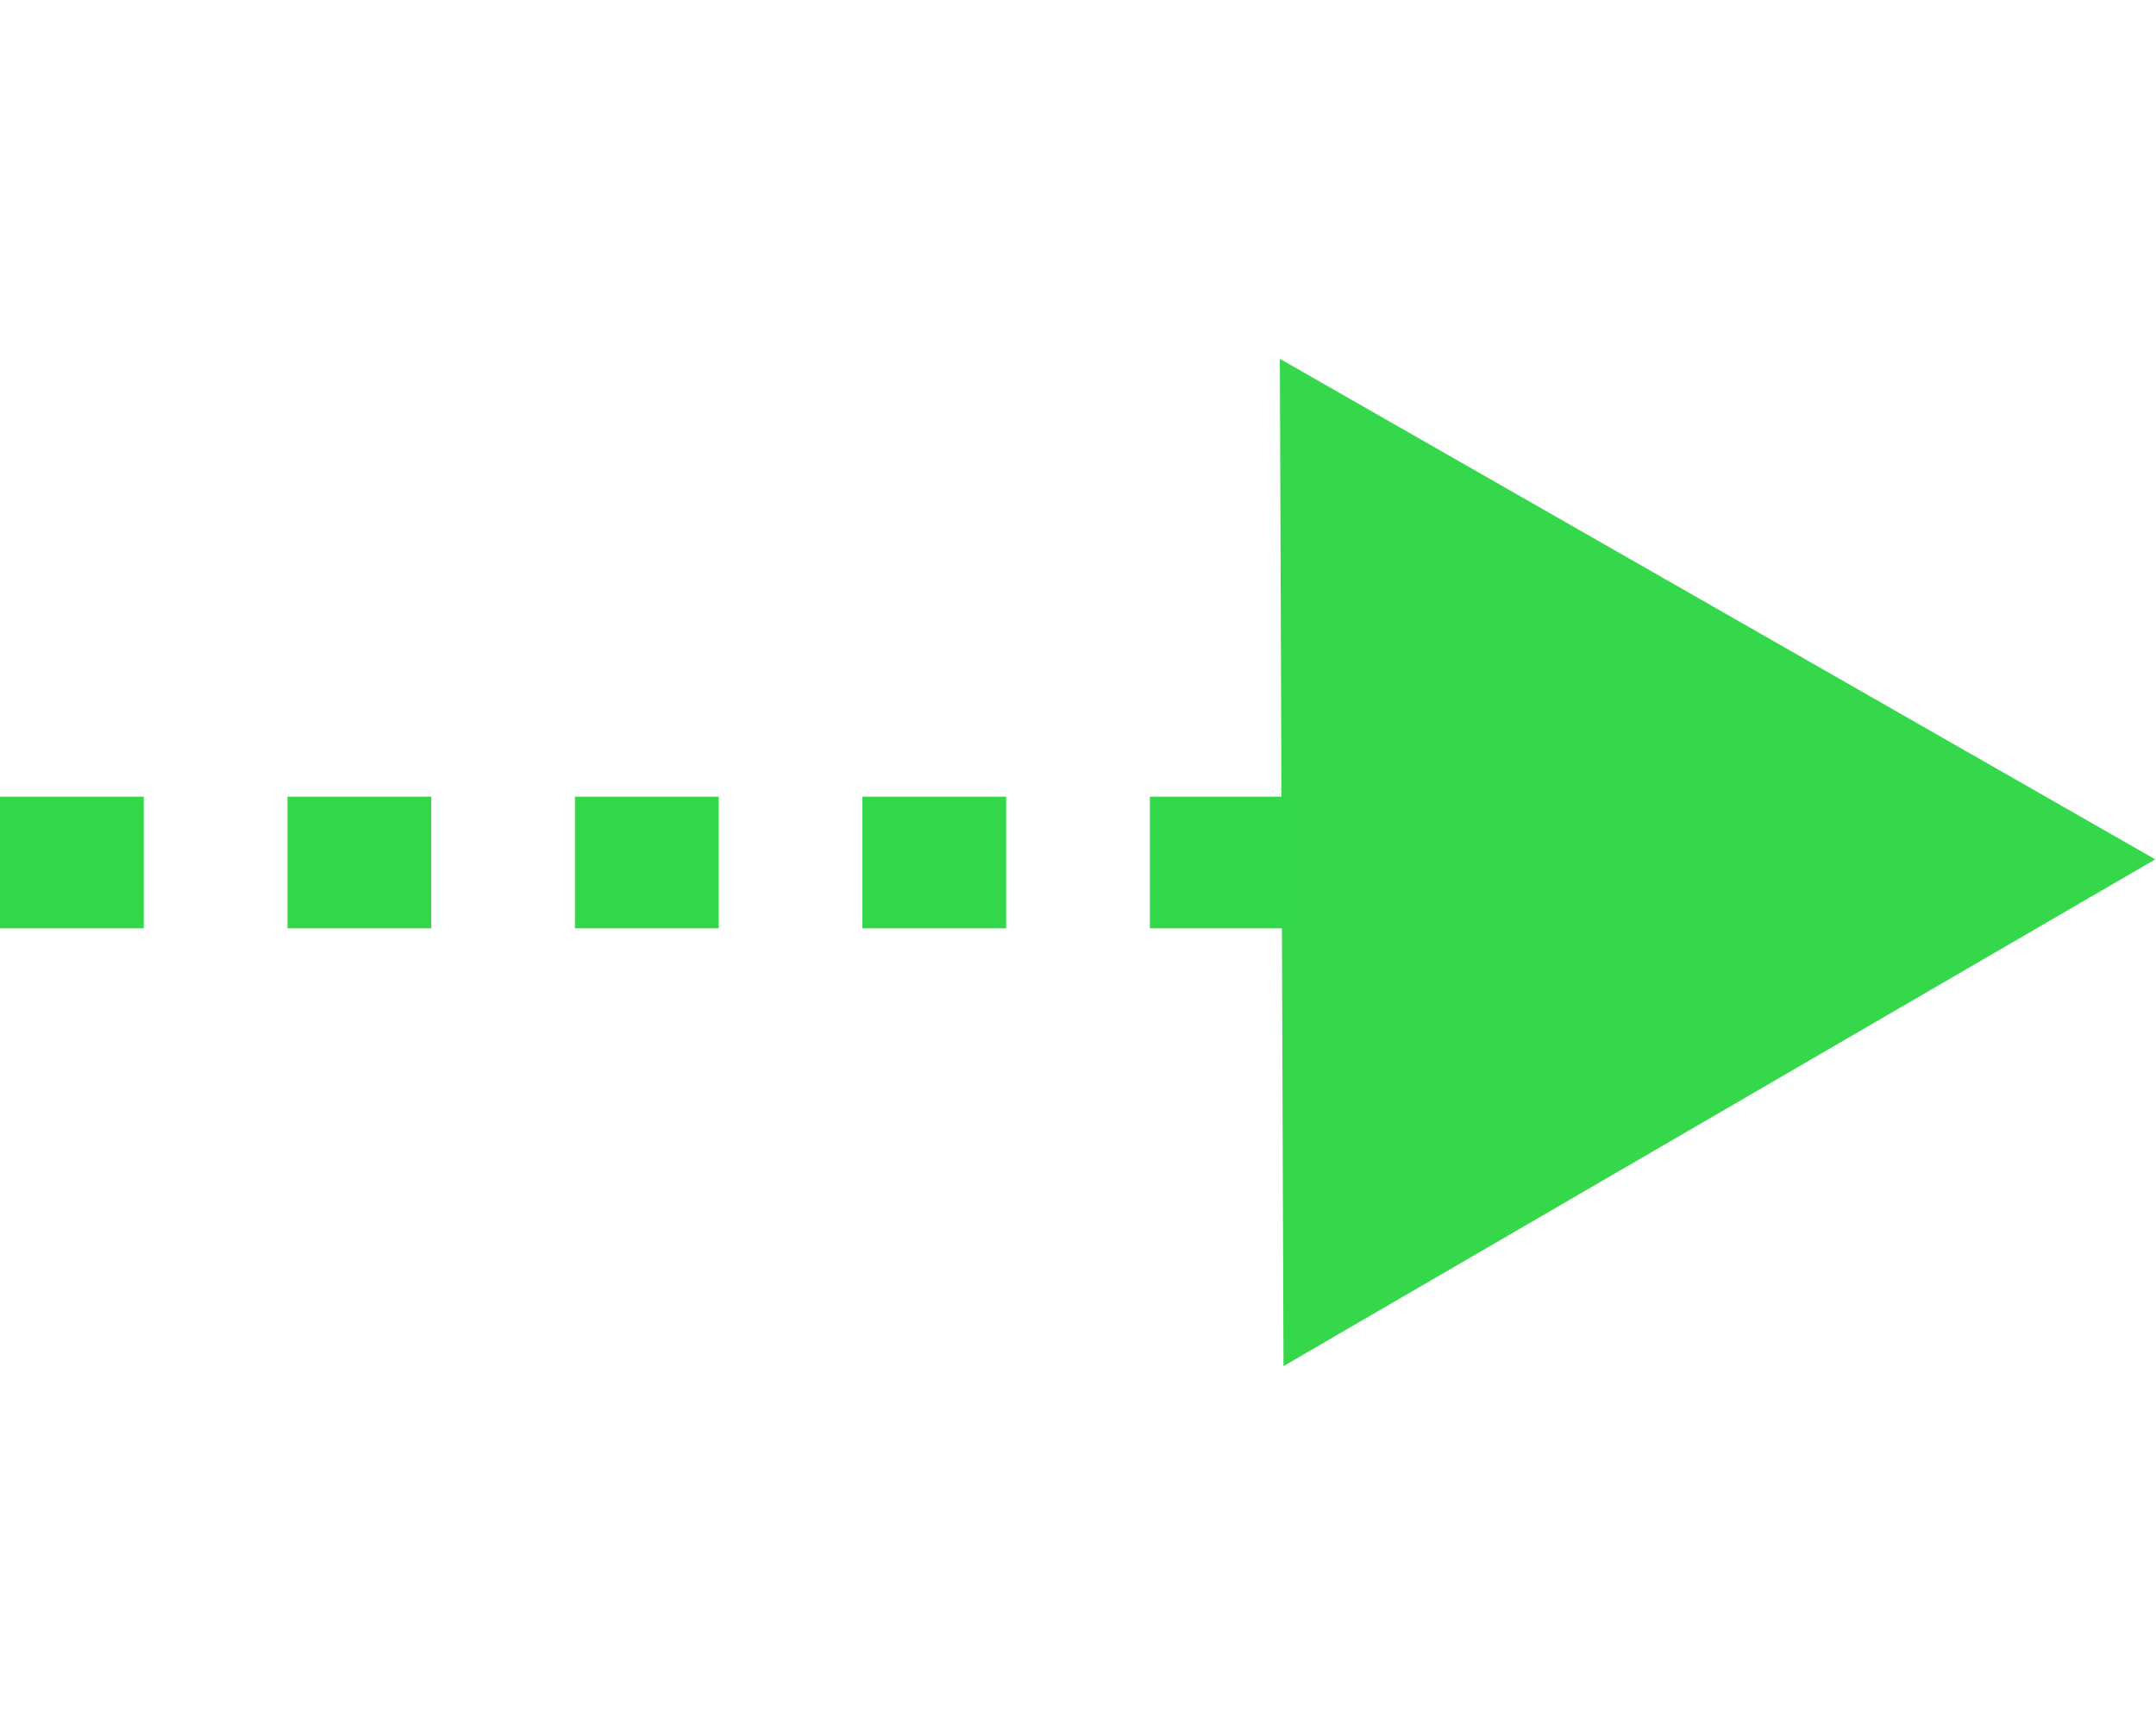
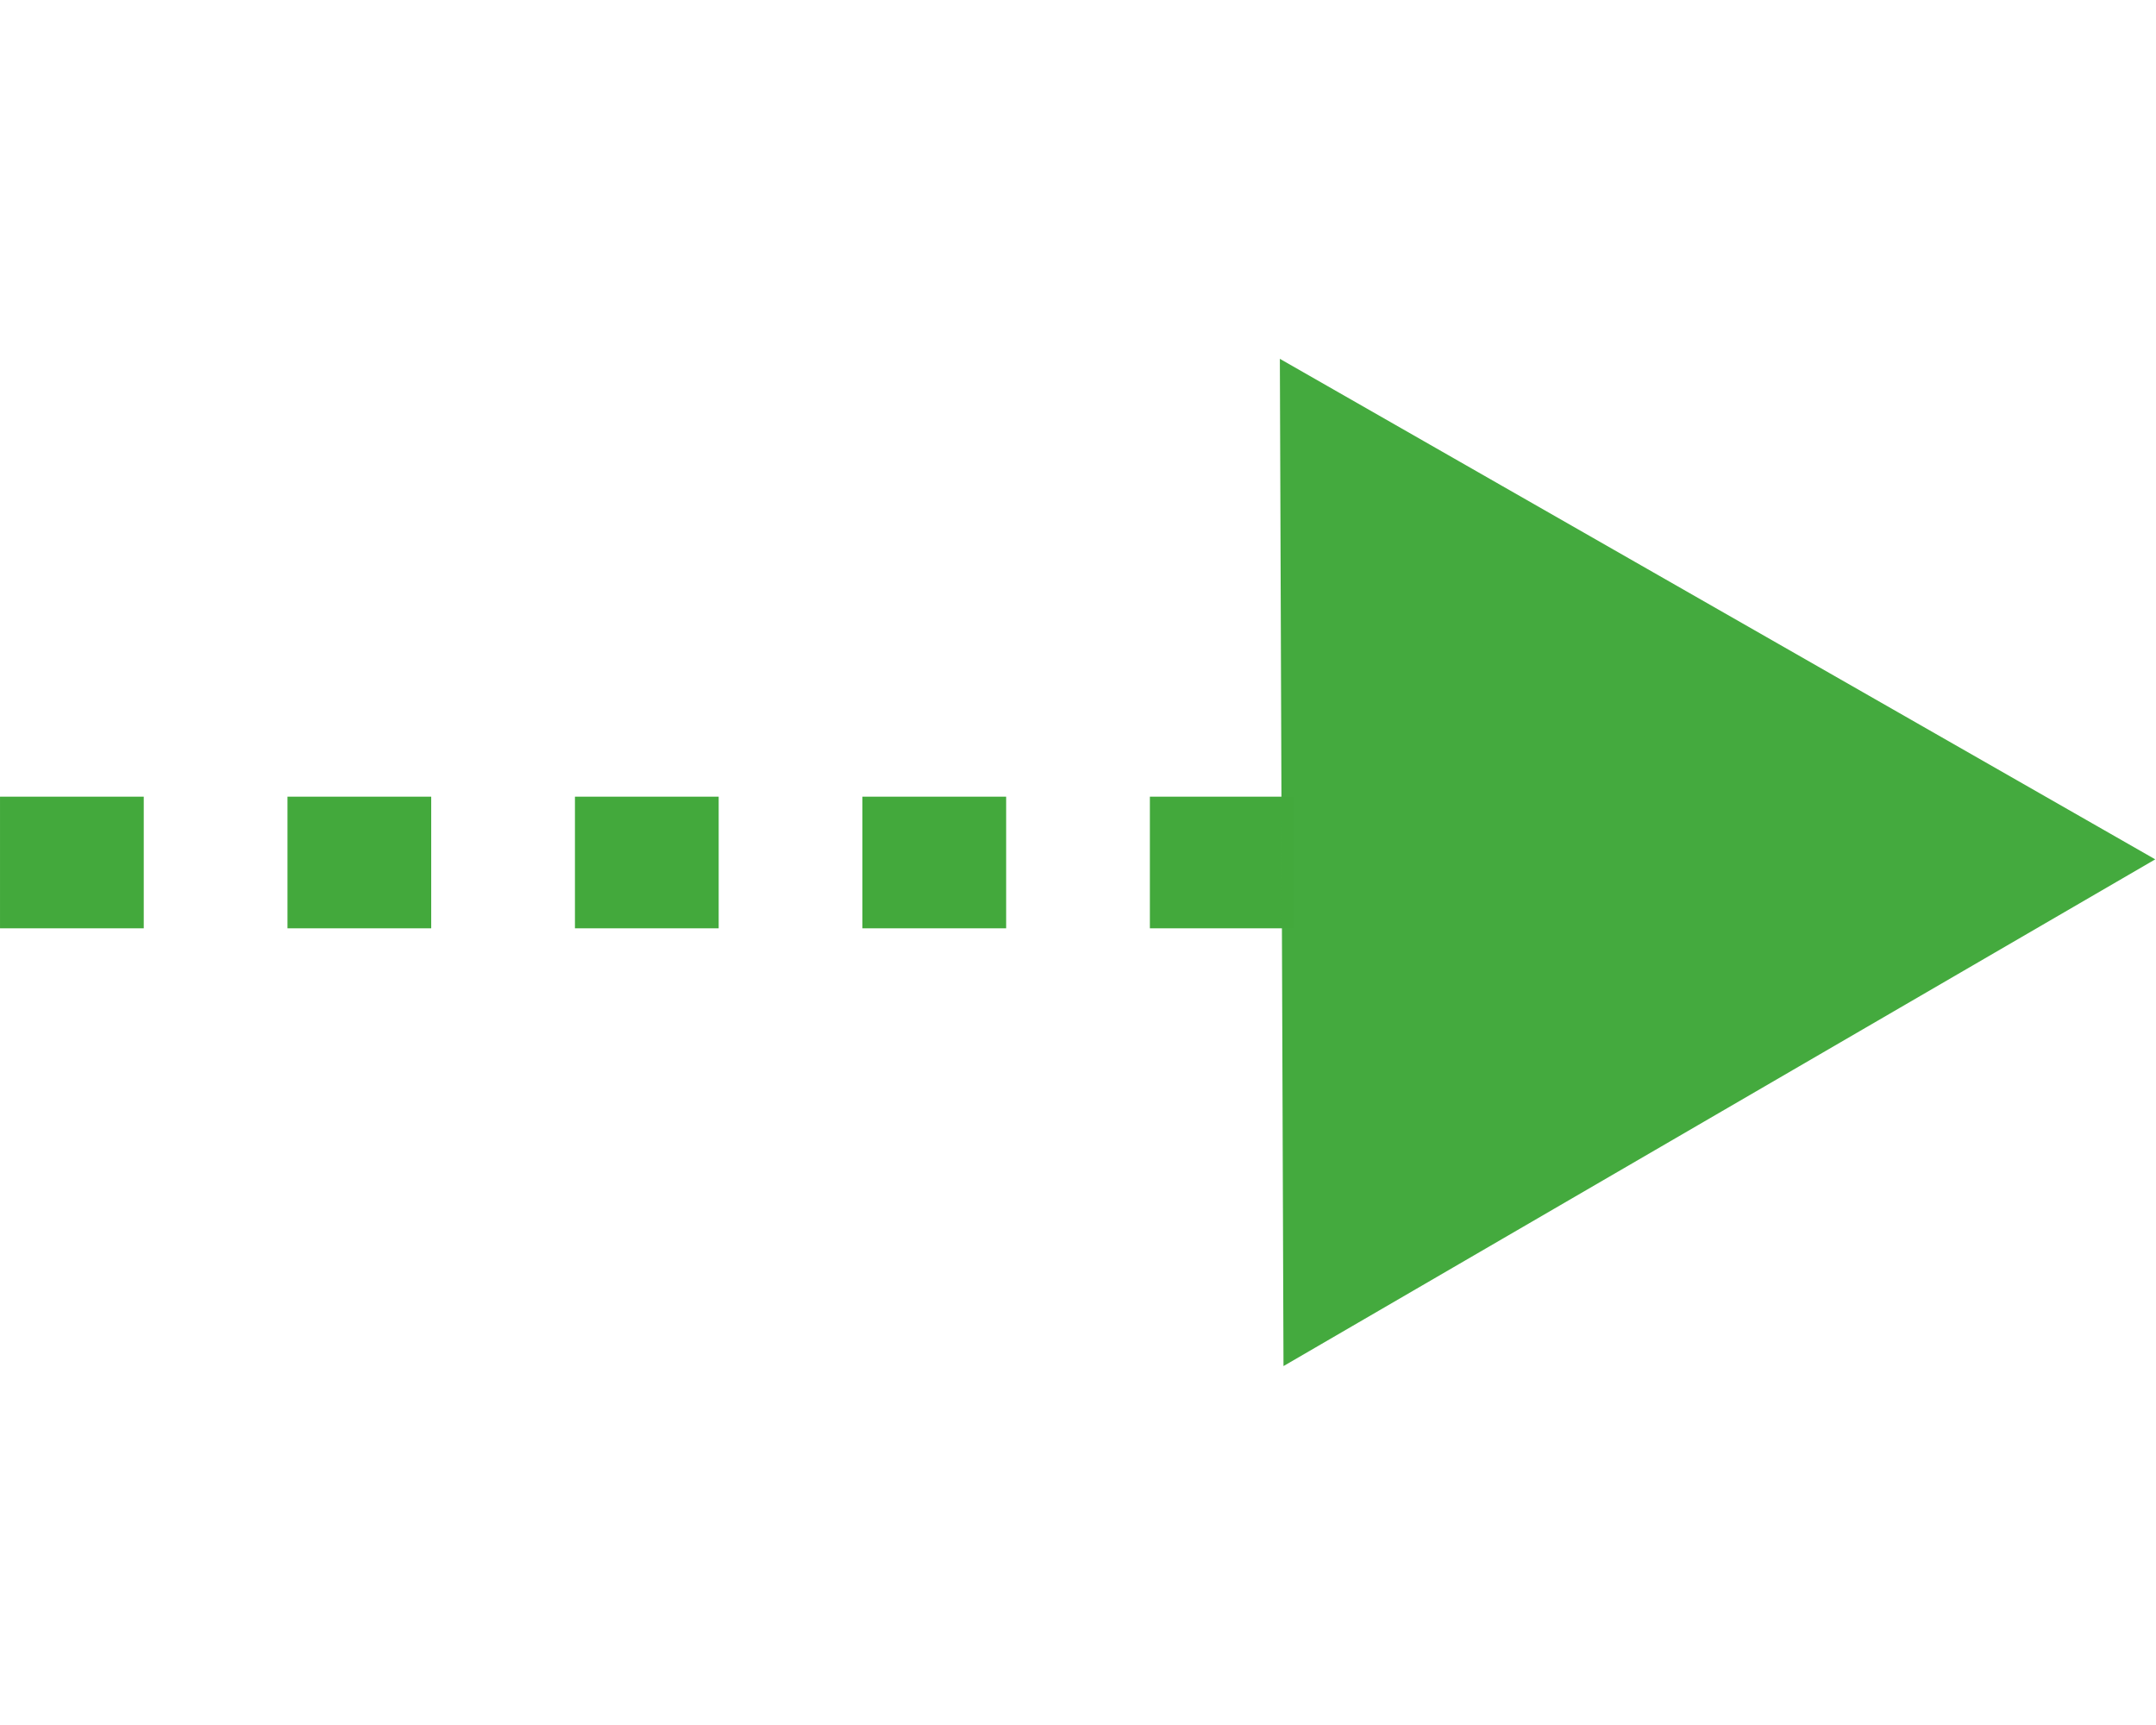
<svg xmlns="http://www.w3.org/2000/svg" width="60" height="48" id="svg2" version="1.1">
  <defs id="defs4" />
  <g id="layer1" transform="translate(-275.2906,-267.8263)">
    <g id="g4170" transform="translate(0,6.705099)">
-       <path id="path3787-4" d="m 275.291,285.121 37.741,0" style="fill:none;stroke:#32D849;stroke-width:3.663;stroke-linecap:butt;stroke-linejoin:miter;stroke-miterlimit:4;stroke-dasharray:4 4;stroke-opacity:1;marker-end:none" />
-       <path transform="matrix(0.4179027,3.36039,-3.366326,0.4171658,1134.372,-612.704)" d="m 236.362,273.326 -3.071,-0.37 -3.071,-0.37 1.856,-2.474 1.856,-2.474 1.215,2.844 z" id="path4229" style="opacity:0.99;fill:#32D849;fill-opacity:1;stroke:#32D849;stroke-width:1.207;stroke-miterlimit:4;stroke-dasharray:none;stroke-opacity:1" />
+       <path id="path3787-4" d="m 275.291,285.121 37.741,0" style="fill:none;stroke:#43a93c;stroke-width:3.663;stroke-linecap:butt;stroke-linejoin:miter;stroke-miterlimit:4;stroke-dasharray:4 4;stroke-opacity:1;marker-end:none" />
+       <path transform="matrix(0.4179027,3.36039,-3.366326,0.4171658,1134.372,-612.704)" d="m 236.362,273.326 -3.071,-0.37 -3.071,-0.37 1.856,-2.474 1.856,-2.474 1.215,2.844 z" id="path4229" style="opacity:0.99;fill:#43a93c;fill-opacity:1;stroke:#43a93c;stroke-width:1.207;stroke-miterlimit:4;stroke-dasharray:none;stroke-opacity:1" />
    </g>
  </g>
</svg>
